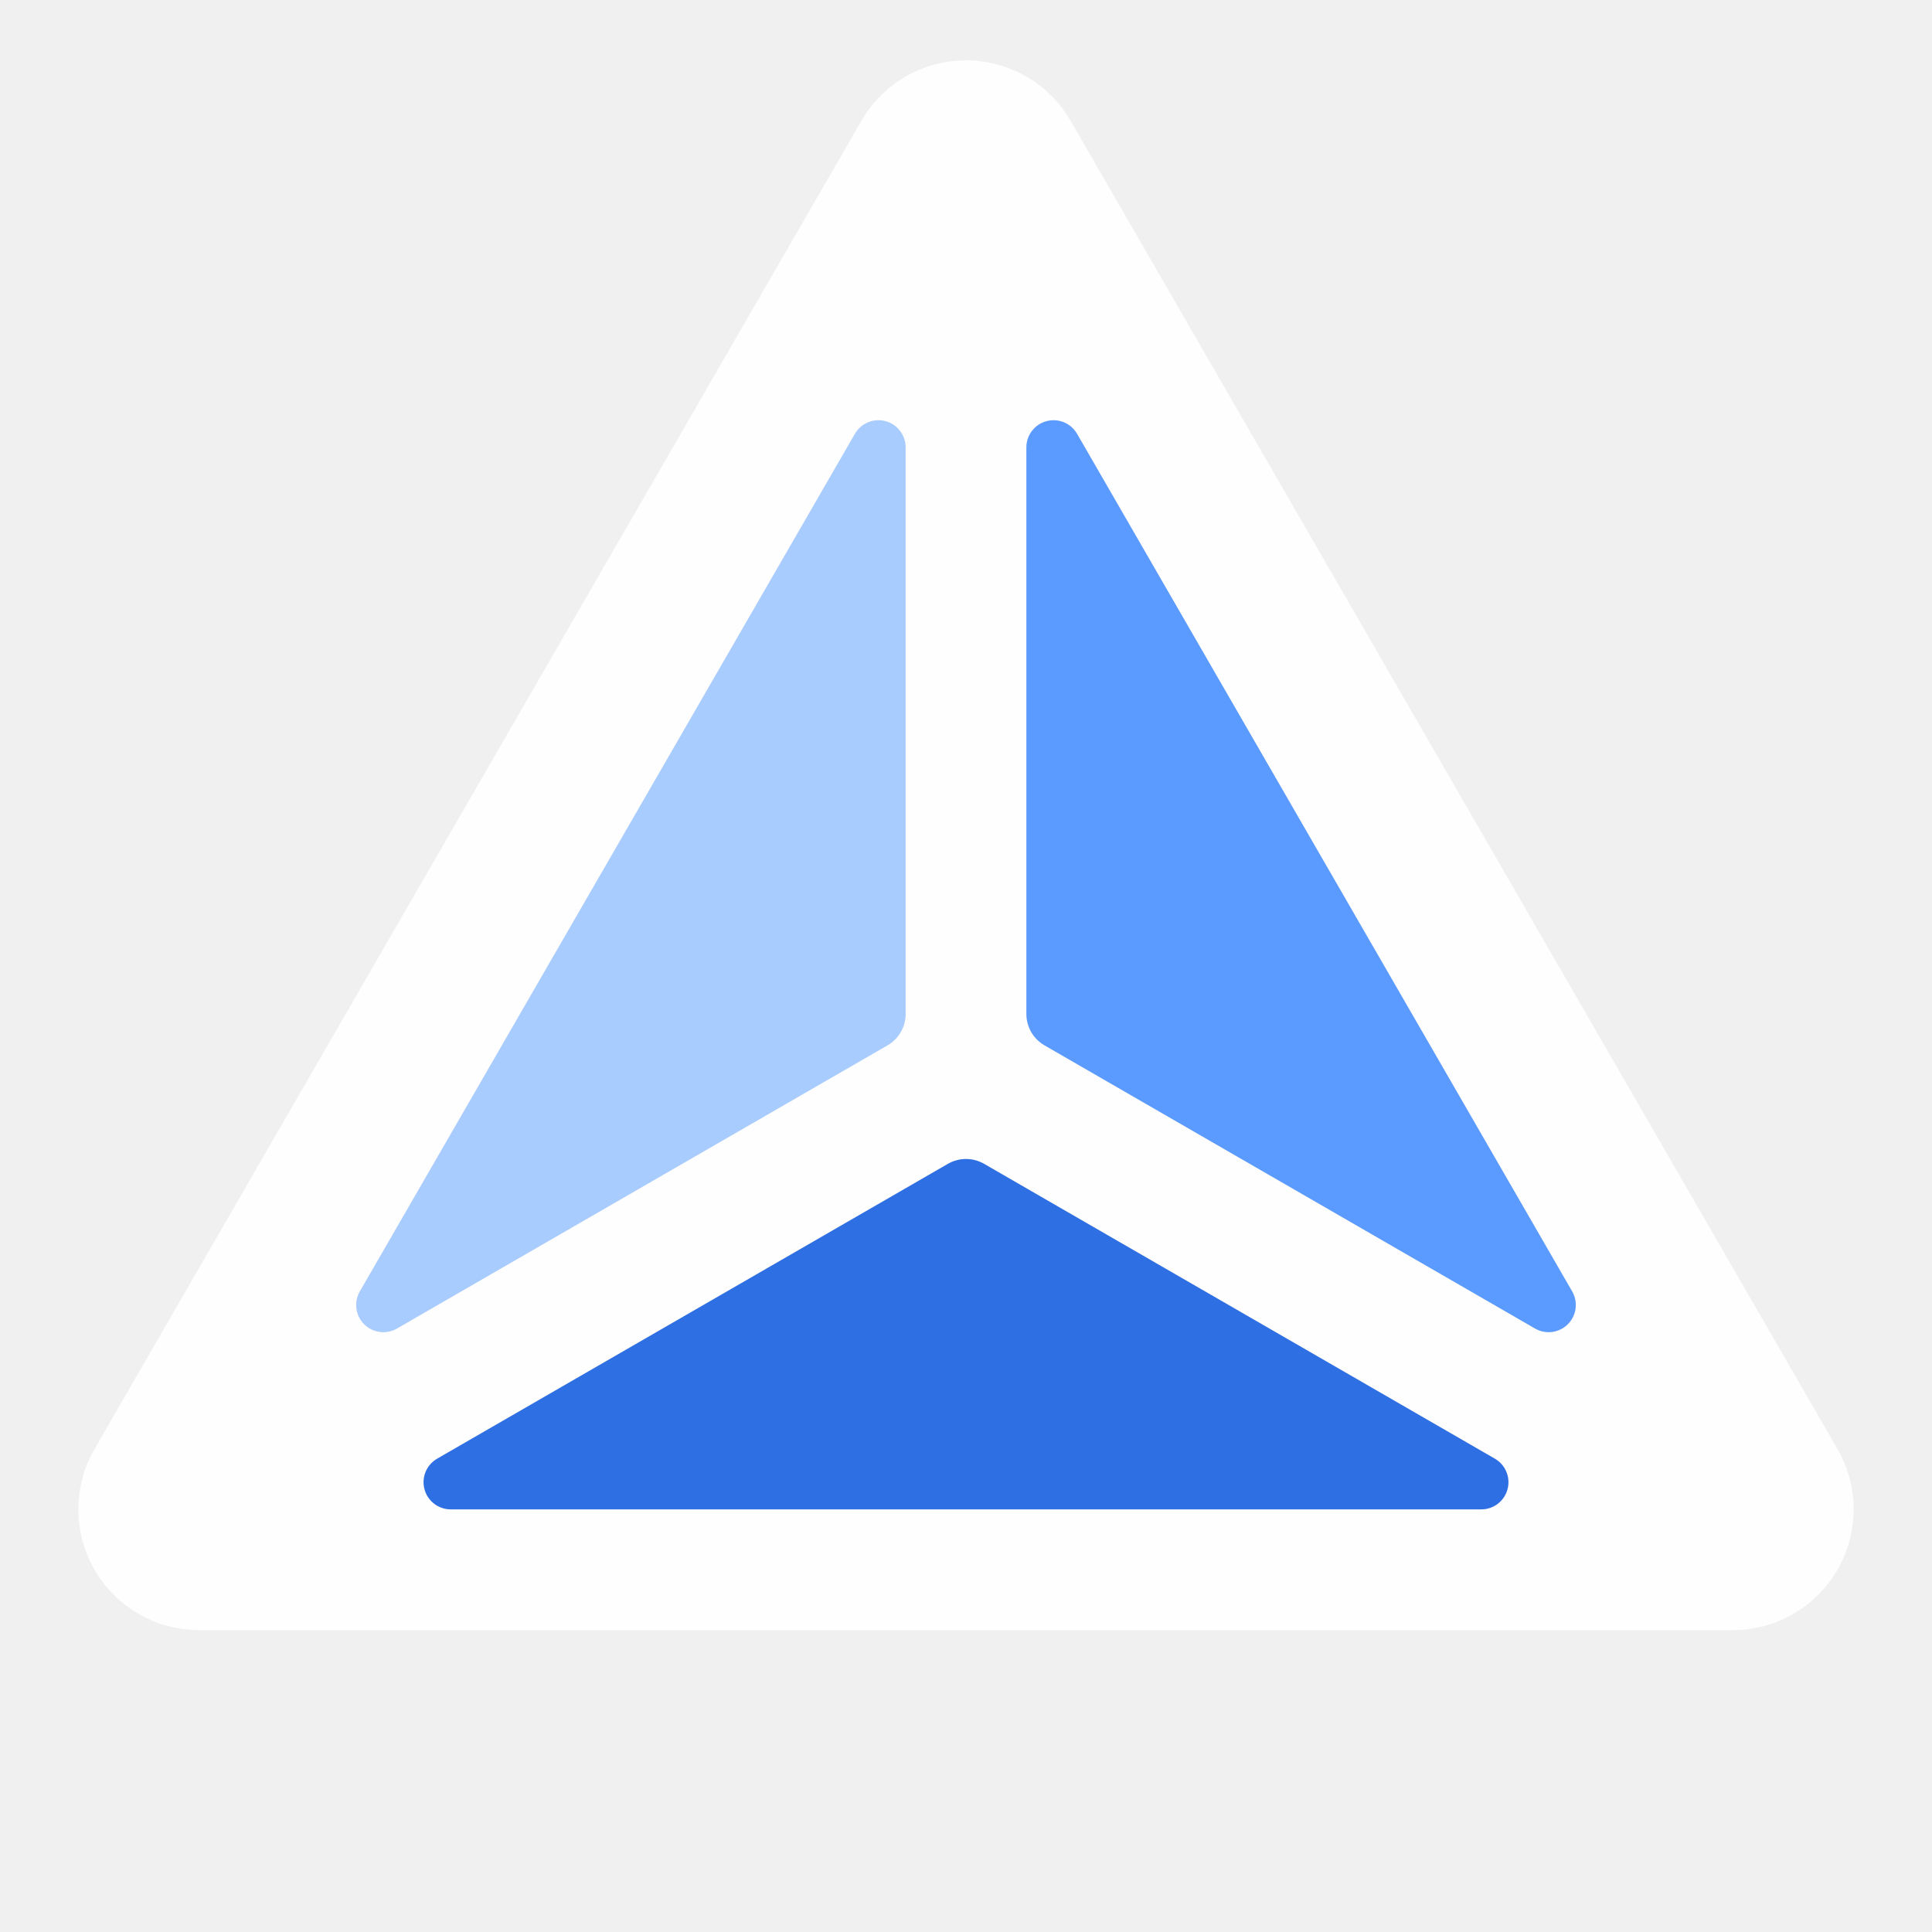
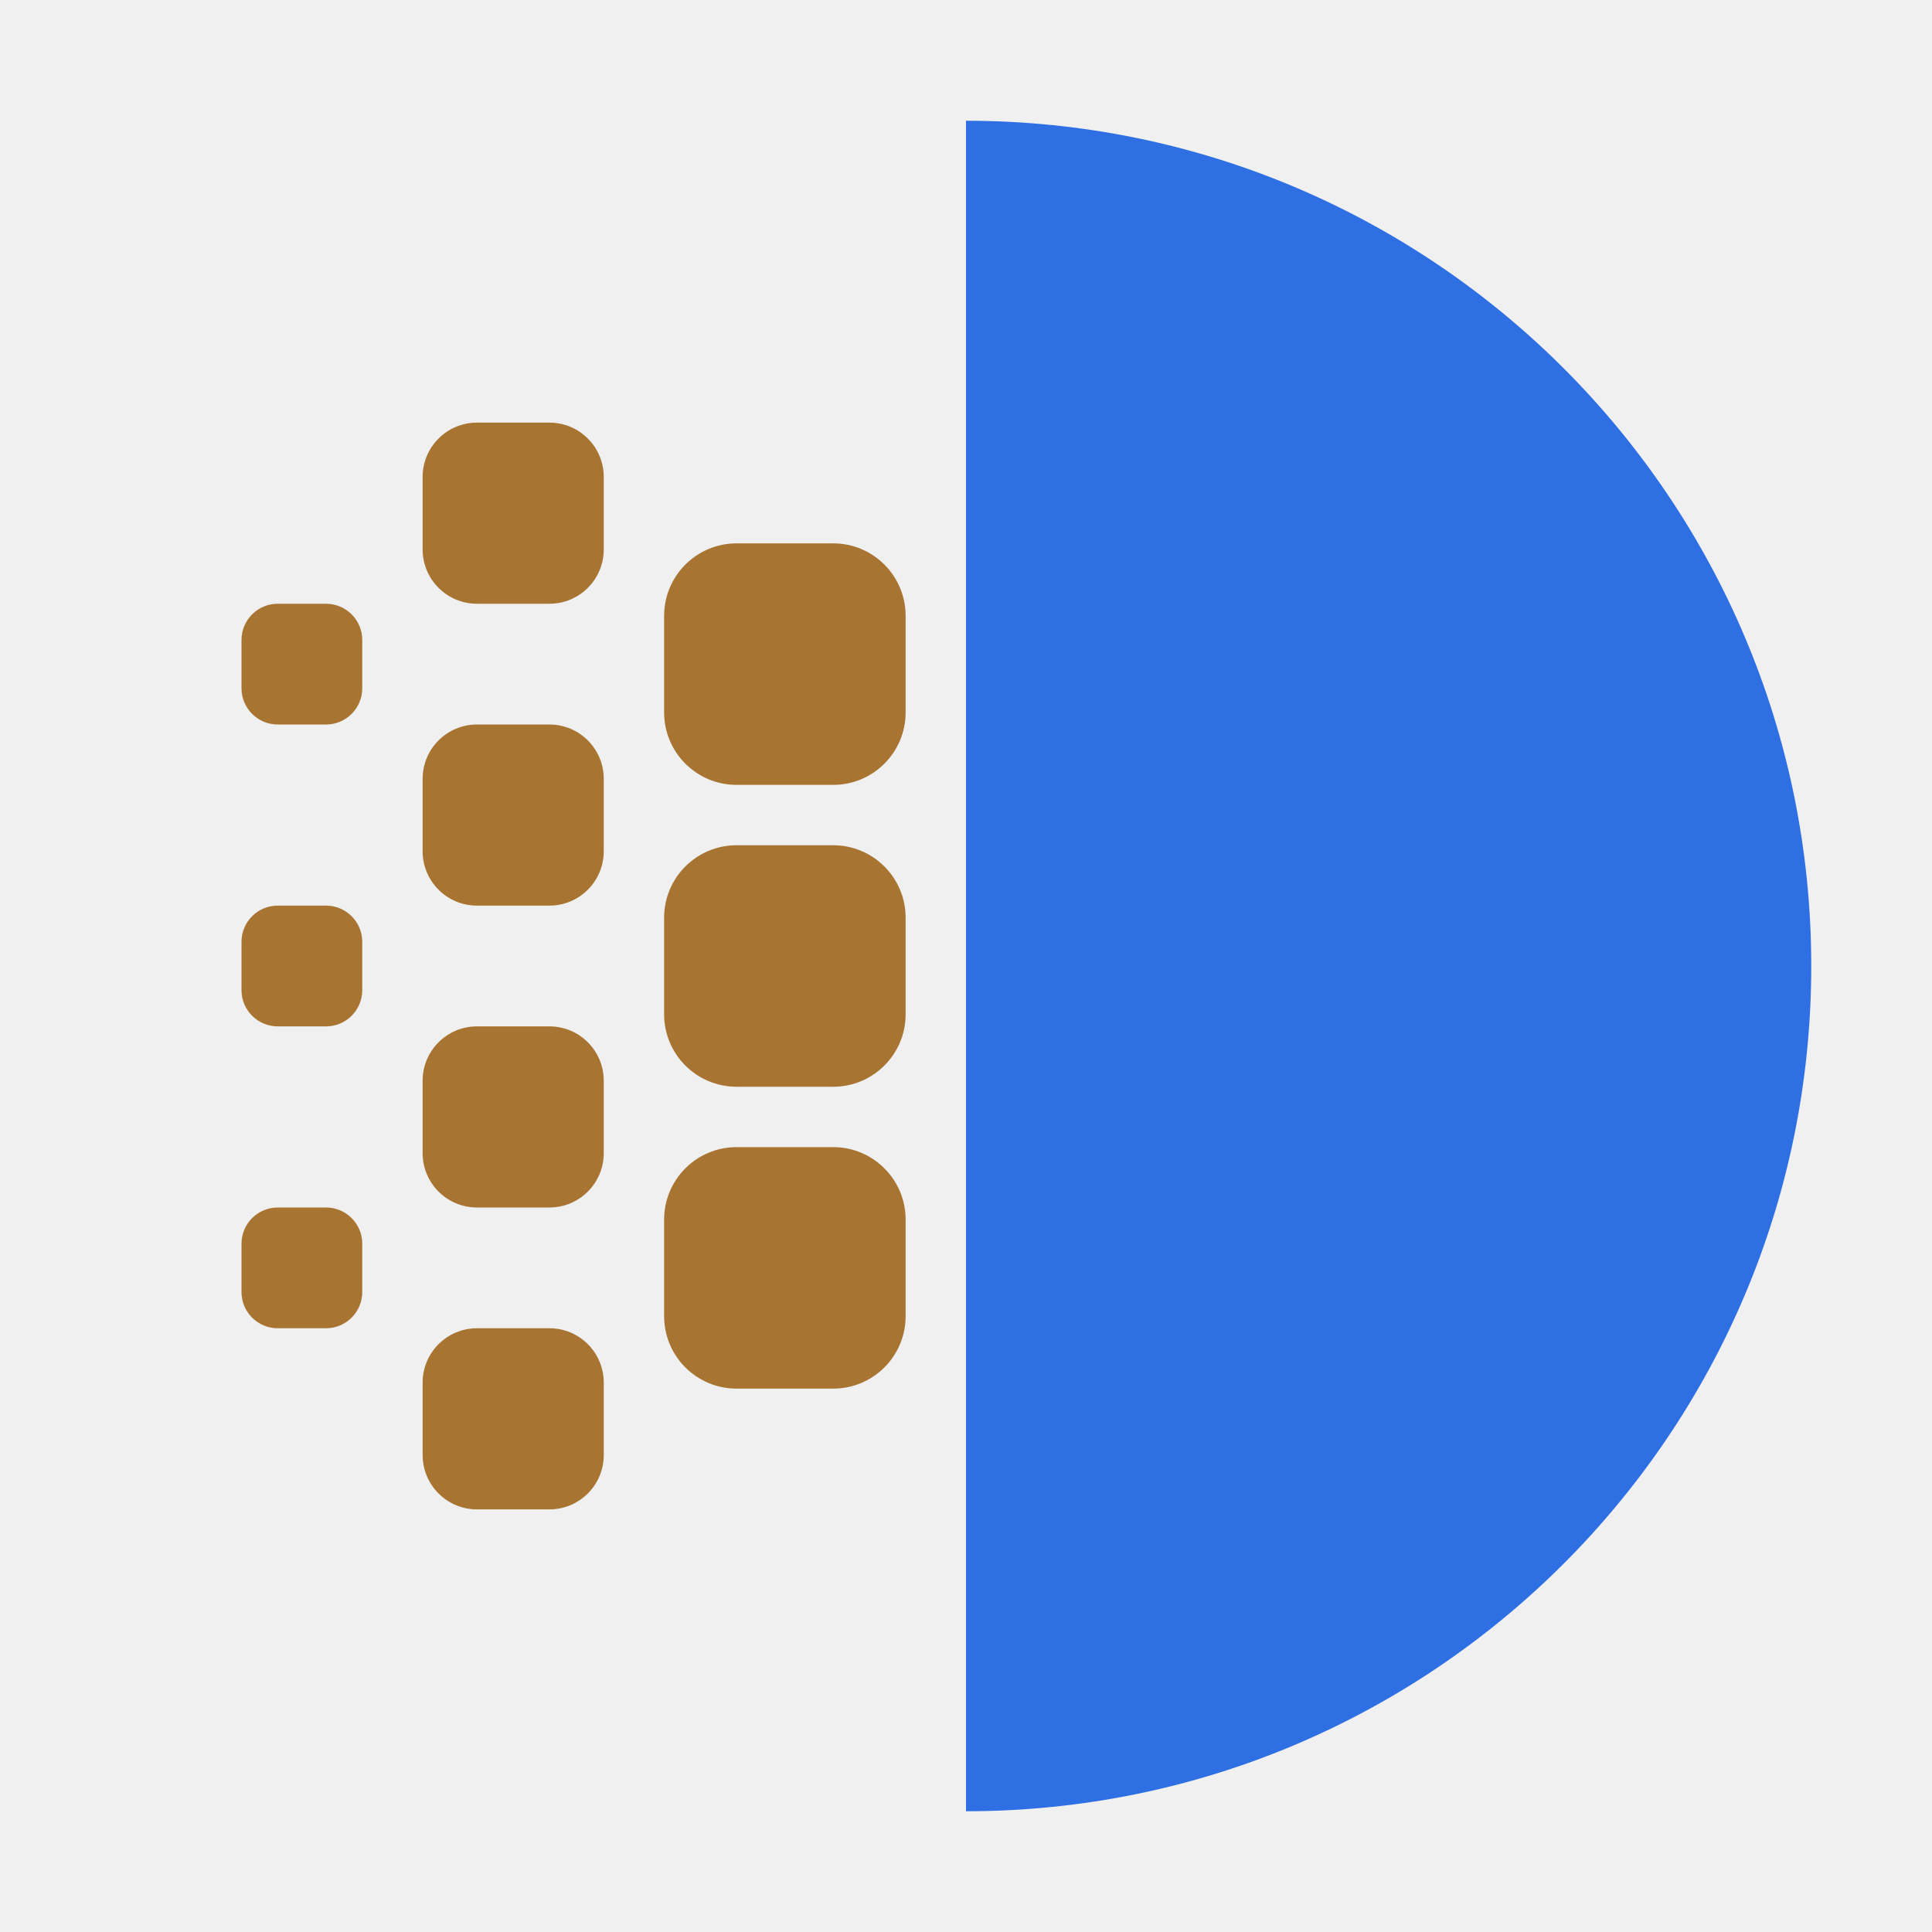
<svg xmlns="http://www.w3.org/2000/svg" width="32" height="32" viewBox="0 0 32 32">
-   <path fill="#FFFFFF" fill-opacity="0.92" fill-rule="evenodd" d="M14.268 2A2 2 0 0 1 17.732 2L30.434 24A2 2 0 0 1 28.702 27L3.298 27A2 2 0 0 1 1.566 24ZM15 7.411A0.45 0.45 0 0 0 14.16 7.186L5.96 21.39A0.45 0.45 0 0 0 6.574 22.005L14.7 17.314A0.6 0.6 0 0 0 15 16.794ZM17.84 7.186A0.45 0.45 0 0 0 17 7.411L17 16.794A0.6 0.6 0 0 0 17.3 17.314L25.426 22.005A0.45 0.45 0 0 0 26.04 21.39ZM16.3 19.277A0.6 0.6 0 0 0 15.7 19.277L7.241 24.16A0.45 0.45 0 0 0 7.466 25L24.534 25A0.45 0.45 0 0 0 24.759 24.16Z" />
-   <path fill="#A9CCFF" d="M15 7.411A0.45 0.45 0 0 0 14.16 7.186L5.96 21.39A0.45 0.45 0 0 0 6.574 22.005L14.7 17.314A0.6 0.6 0 0 0 15 16.794Z" />
-   <path fill="#5B9BFF" d="M17.84 7.186A0.45 0.45 0 0 0 17 7.411L17 16.794A0.6 0.6 0 0 0 17.3 17.314L25.426 22.005A0.45 0.45 0 0 0 26.04 21.39Z" />
-   <path fill="#2F6FE4" d="M16.3 19.277A0.6 0.6 0 0 0 15.7 19.277L7.241 24.16A0.45 0.45 0 0 0 7.466 25L24.534 25A0.45 0.45 0 0 0 24.759 24.16Z" />
+   <path fill="#2F6FE4" d="M16 2A14 14 0 0 1 16 30Z" />
+   <path fill="#A87432" d="M12.2 9H13.8A1.2 1.2 0 0 1 15 10.2V11.8A1.2 1.2 0 0 1 13.8 13H12.2A1.2 1.2 0 0 1 11 11.8V10.2A1.2 1.2 0 0 1 12.2 9ZM12.2 14H13.8A1.2 1.2 0 0 1 15 15.2V16.8A1.2 1.2 0 0 1 13.8 18H12.2A1.2 1.2 0 0 1 11 16.8V15.2A1.2 1.2 0 0 1 12.2 14ZM12.2 19H13.8A1.2 1.2 0 0 1 15 20.2V21.8A1.2 1.2 0 0 1 13.8 23H12.2A1.2 1.2 0 0 1 11 21.8V20.2A1.2 1.2 0 0 1 12.2 19ZM7.9 7H9.1A0.9 0.9 0 0 1 10 7.9V9.1A0.9 0.9 0 0 1 9.1 10H7.9A0.9 0.9 0 0 1 7 9.1V7.9A0.9 0.9 0 0 1 7.9 7ZM7.9 12H9.1A0.9 0.9 0 0 1 10 12.9V14.1A0.9 0.9 0 0 1 9.1 15H7.9A0.9 0.9 0 0 1 7 14.1V12.9A0.9 0.9 0 0 1 7.9 12ZM7.9 17H9.1A0.9 0.9 0 0 1 10 17.9V19.1A0.9 0.9 0 0 1 9.1 20H7.9A0.9 0.9 0 0 1 7 19.1V17.9A0.9 0.9 0 0 1 7.9 17ZM7.9 22H9.1A0.9 0.9 0 0 1 10 22.9V24.1A0.9 0.9 0 0 1 9.1 25H7.9A0.9 0.9 0 0 1 7 24.1V22.9A0.9 0.9 0 0 1 7.9 22ZM4.6 10H5.4A0.6 0.6 0 0 1 6 10.6V11.4A0.6 0.6 0 0 1 5.4 12H4.6A0.6 0.6 0 0 1 4 11.4V10.6A0.6 0.6 0 0 1 4.6 10ZM4.6 15H5.4A0.6 0.6 0 0 1 6 15.6V16.4A0.6 0.6 0 0 1 5.4 17H4.6A0.6 0.6 0 0 1 4 16.4V15.6A0.6 0.6 0 0 1 4.6 15ZM4.6 20H5.4A0.6 0.6 0 0 1 6 20.6V21.4A0.6 0.6 0 0 1 5.4 22H4.6A0.6 0.6 0 0 1 4 21.4V20.6A0.6 0.6 0 0 1 4.6 20Z" />
</svg>
